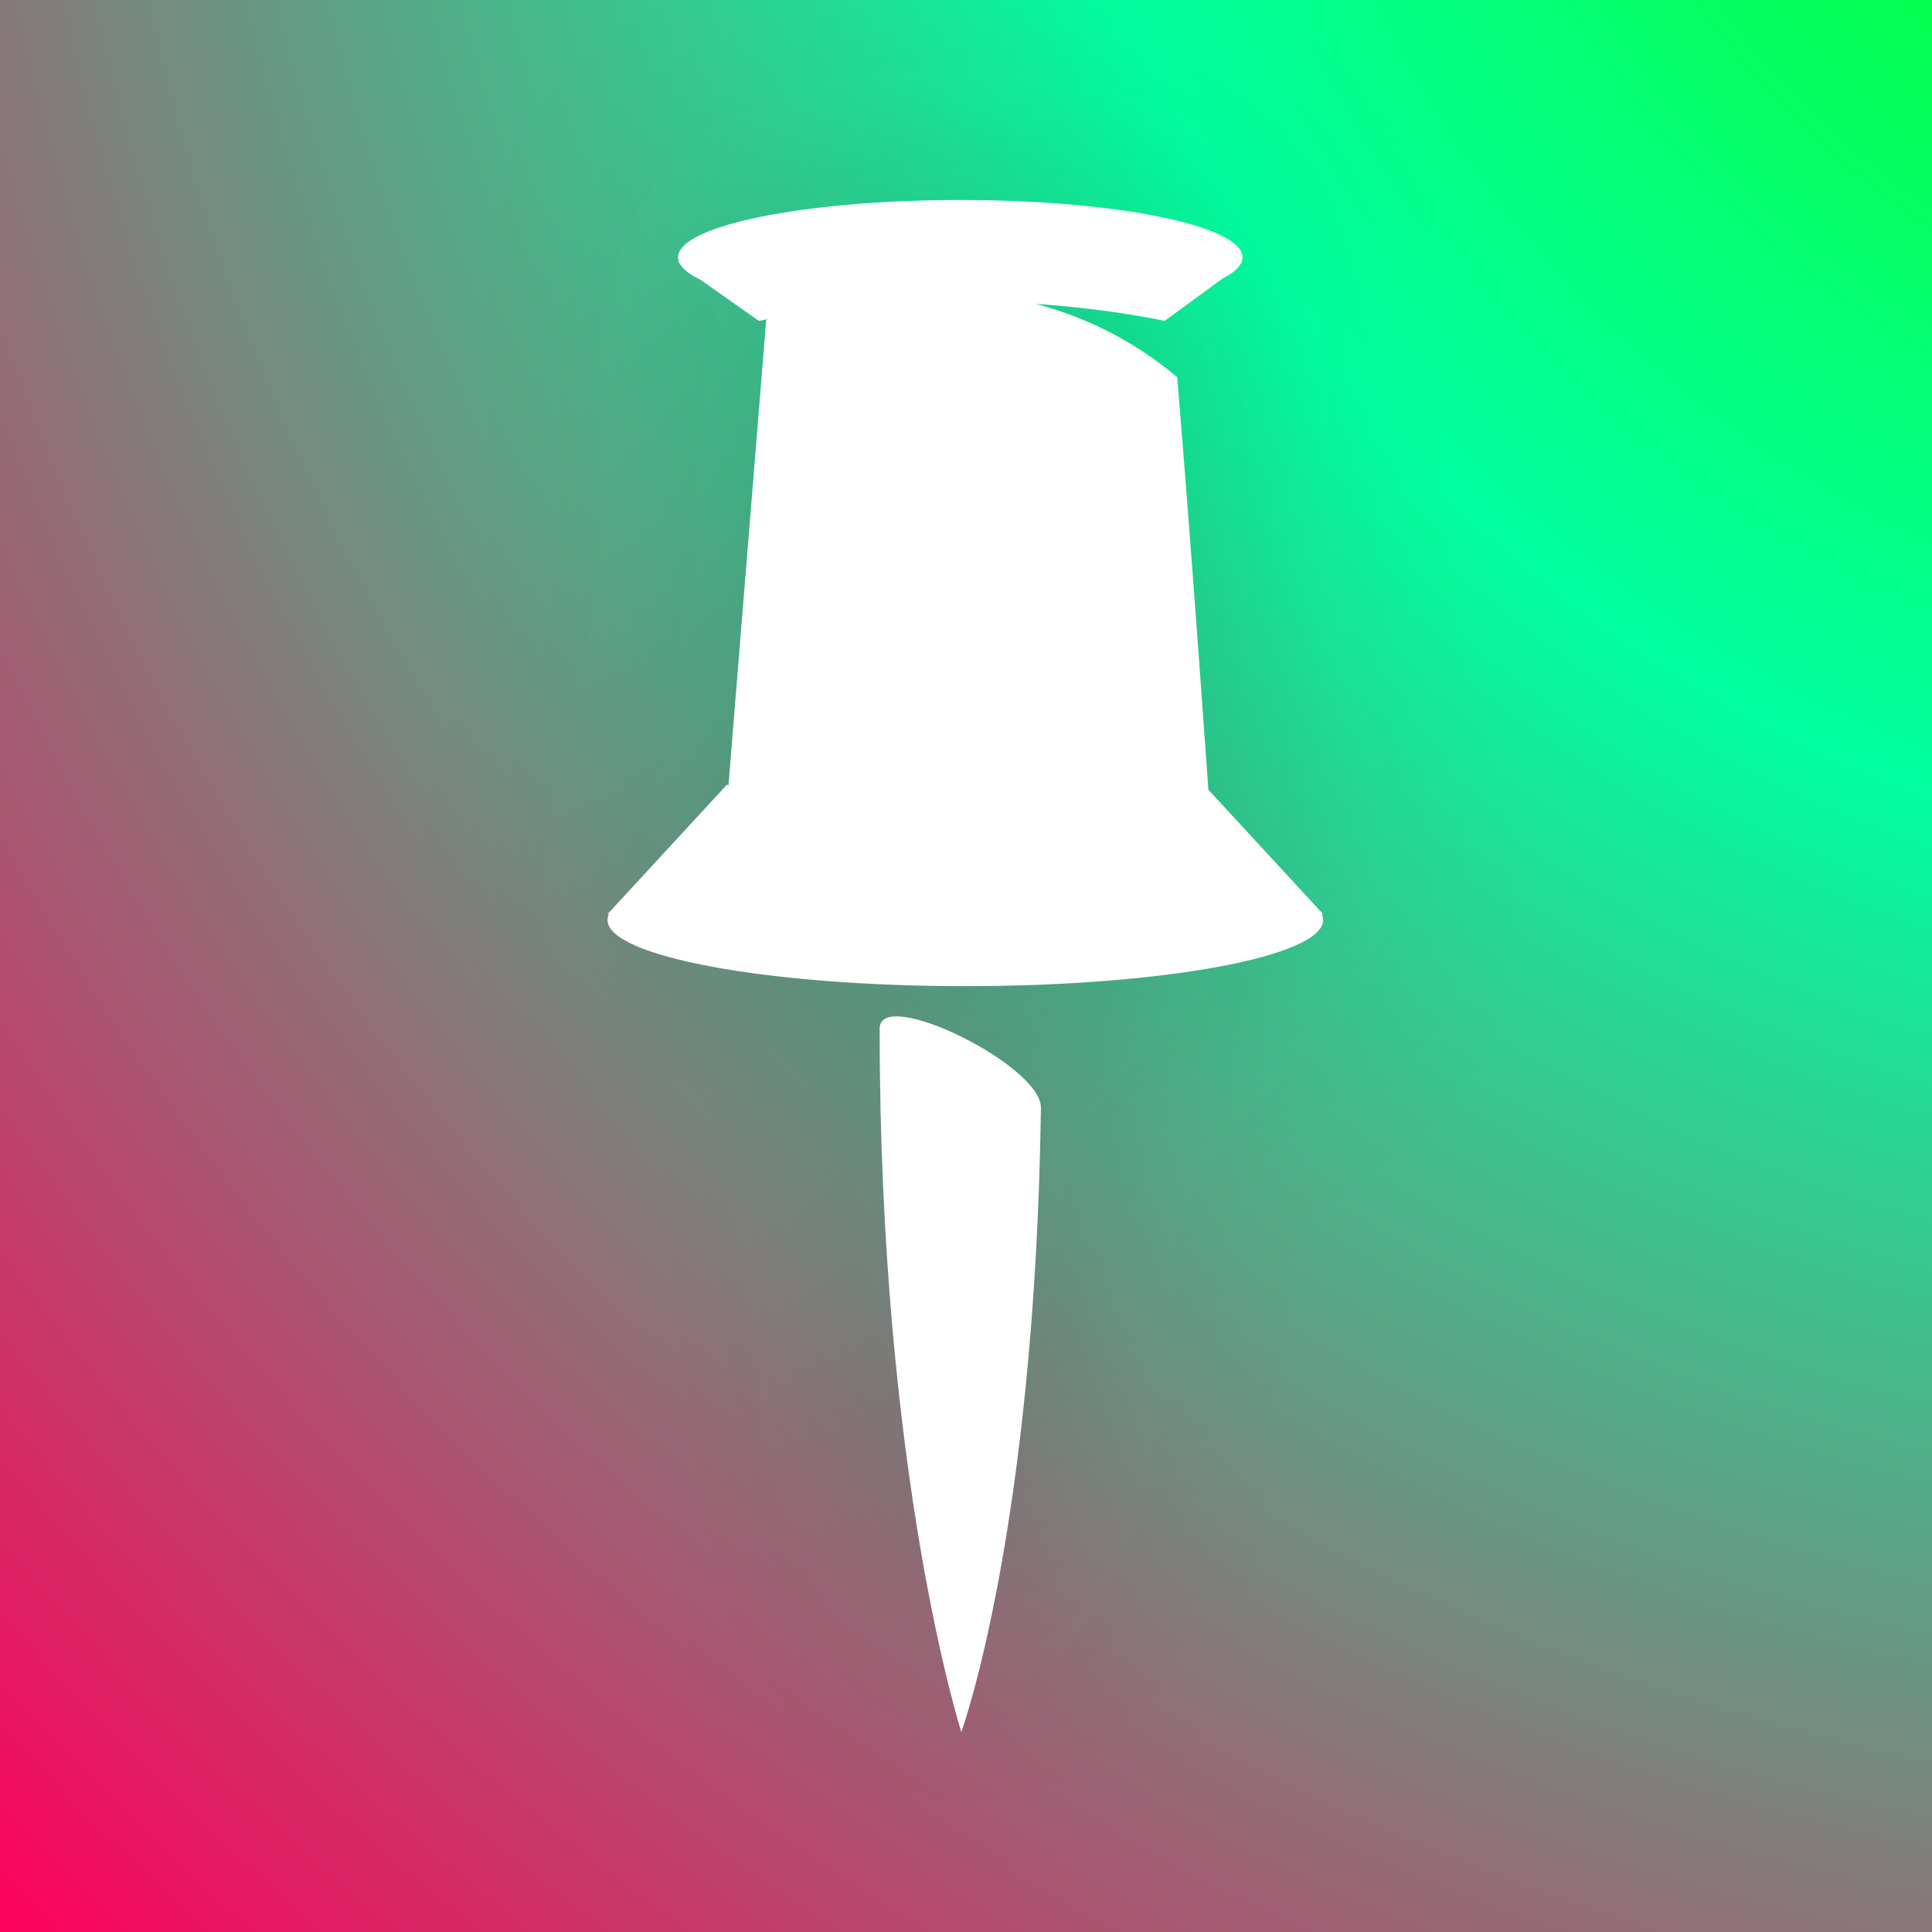
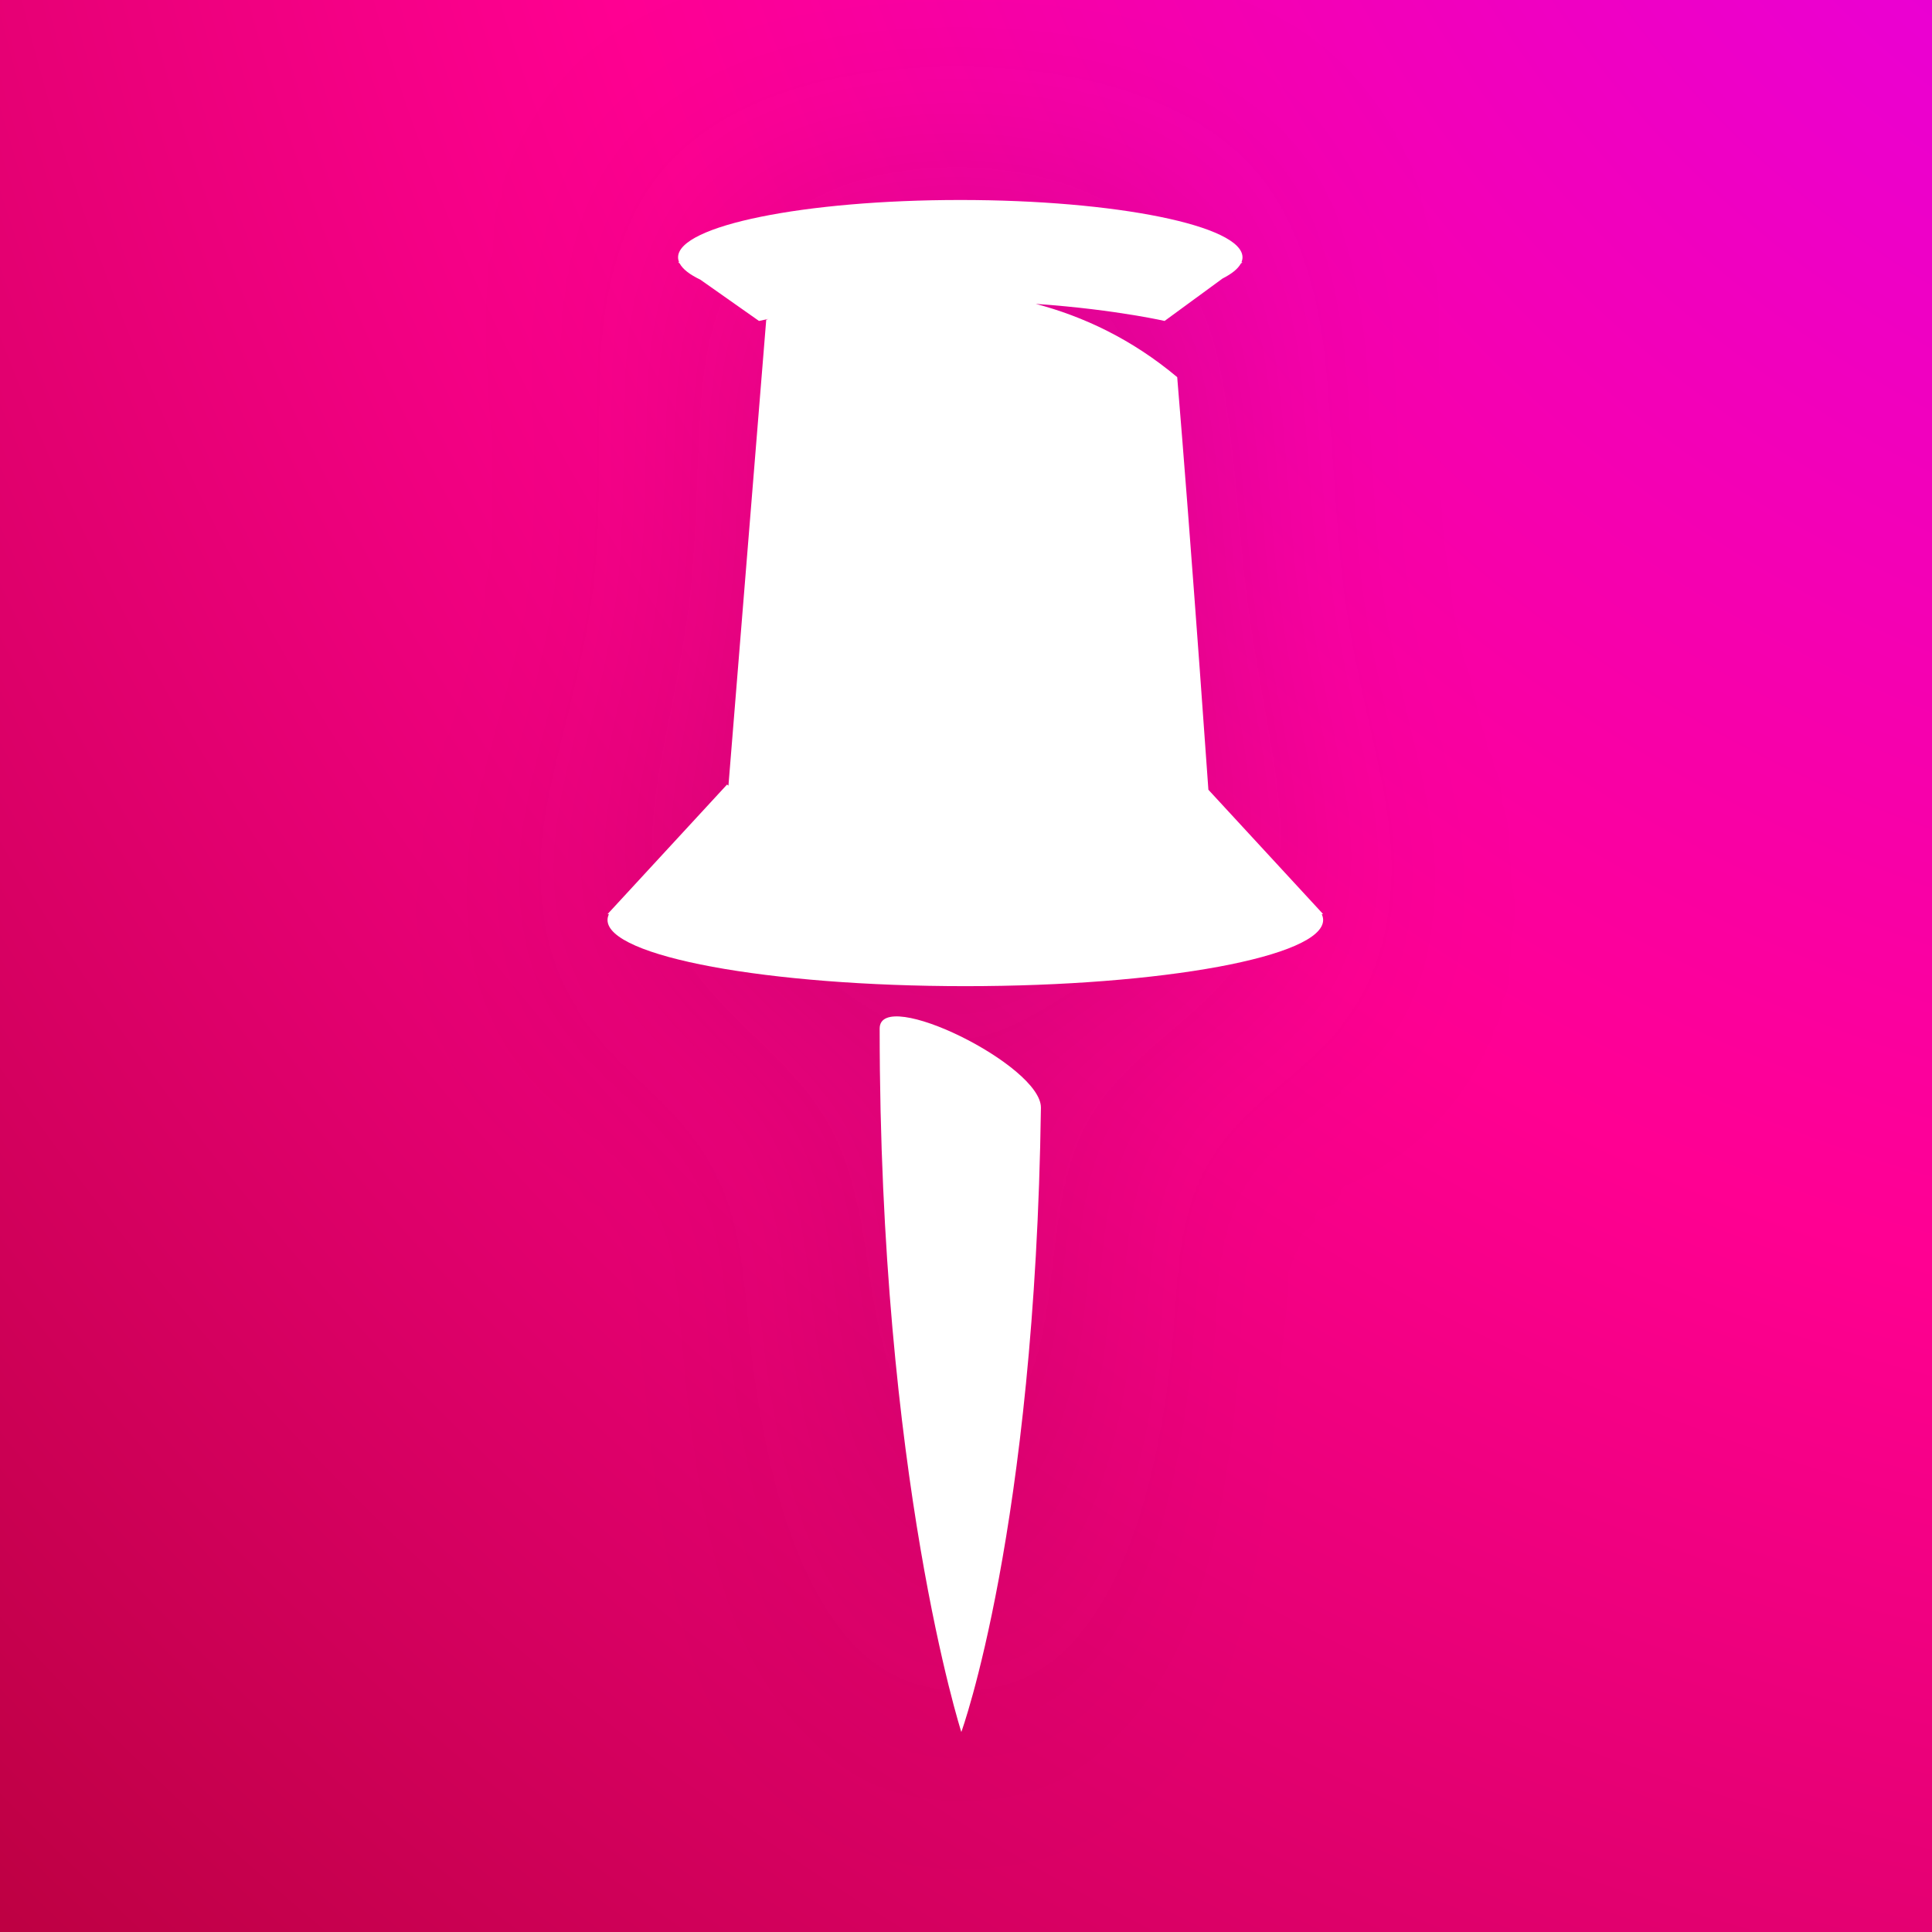
<svg xmlns="http://www.w3.org/2000/svg" xmlns:xlink="http://www.w3.org/1999/xlink" width="512px" height="512px" viewBox="0 0 512 512" version="1.1">
  <defs>
-     <radialGradient cx="123.411%" cy="-24.785%" fx="123.411%" fy="-24.785%" r="175.504%" id="radialGradient-1">
-       <stop stop-color="#0CFF00" offset="0%" />
-       <stop stop-color="#00FFA0" offset="39.71%" />
-       <stop stop-color="#FF0059" offset="100%" />
+     <radialGradient cx="126.022%" cy="-30.066%" fx="126.022%" fy="-30.066%" r="181.104%" id="radialGradient-1">
+       <stop stop-color="#DC00FF" offset="0.06%" />
+       <stop stop-color="#FF0092" offset="54.601%" />
+       <stop stop-color="#BD0042" offset="100%" />
    </radialGradient>
    <path d="M254.762,459 C254.762,459 274.294,405.432 275.855,293.573 C276.012,282.31 233.118,261.314 233.118,272.579 C233.118,391.593 254.762,459 254.762,459 M254.487,53 C295.792,53 329.276,59.801 329.276,68.19 C329.276,68.628 329.179,69.061 329.001,69.49 L329.001,69.49 L329.276,69.49 L328.826,69.858 C328.082,71.24 326.427,72.568 323.981,73.814 L323.981,73.814 L308.631,85.053 C308.631,85.053 305.999,84.45 301.293,83.655 L300.441,83.513 C294.452,82.524 285.474,81.289 274.489,80.533 C287.014,83.833 299.898,89.826 311.972,99.947 C312.846,110.475 313.743,121.752 314.618,133.057 L314.879,136.449 C317.06,164.794 319.076,192.863 320.237,209.292 L350.645,242.254 L350.272,242.254 C350.514,242.765 350.645,243.282 350.645,243.804 C350.645,253.49 308.191,261.342 255.823,261.342 C203.454,261.342 161,253.49 161,243.804 C161,243.282 161.131,242.765 161.373,242.254 L161.373,242.254 L161,242.254 L192.669,207.921 C192.669,207.921 192.816,208.035 193.146,208.237 C193.082,208.158 193.053,208.116 193.053,208.116 L203.058,84.753 C203.058,84.753 203.258,84.671 203.642,84.524 C202.007,84.849 201.137,85.053 201.137,85.053 L201.137,85.053 L185.594,74.112 C182.8,72.773 180.928,71.334 180.133,69.831 L180.133,69.831 L179.697,69.49 L179.973,69.49 C179.794,69.061 179.697,68.628 179.697,68.19 C179.697,59.801 213.182,53 254.487,53 Z" id="path-2" />
    <filter x="-53.5%" y="-24.5%" width="207.0%" height="150.0%" filterUnits="objectBoundingBox" id="filter-3">
      <feOffset dx="0" dy="2" in="SourceAlpha" result="shadowOffsetOuter1" />
      <feGaussianBlur stdDeviation="33.5" in="shadowOffsetOuter1" result="shadowBlurOuter1" />
      <feColorMatrix values="0 0 0 0 0.105   0 0 0 0 0.105   0 0 0 0 0.105  0 0 0 0.165 0" type="matrix" in="shadowBlurOuter1" />
    </filter>
  </defs>
  <g id="favicon-solid-512" stroke="none" stroke-width="1" fill="none" fill-rule="evenodd">
    <rect id="Rectangle" fill="url(#radialGradient-1)" x="0" y="0" width="512" height="512" />
    <g id="Combined-Shape">
      <use fill="black" fill-opacity="1" filter="url(#filter-3)" xlink:href="#path-2" />
      <use fill="#FFFFFF" fill-rule="evenodd" xlink:href="#path-2" />
    </g>
  </g>
</svg>
